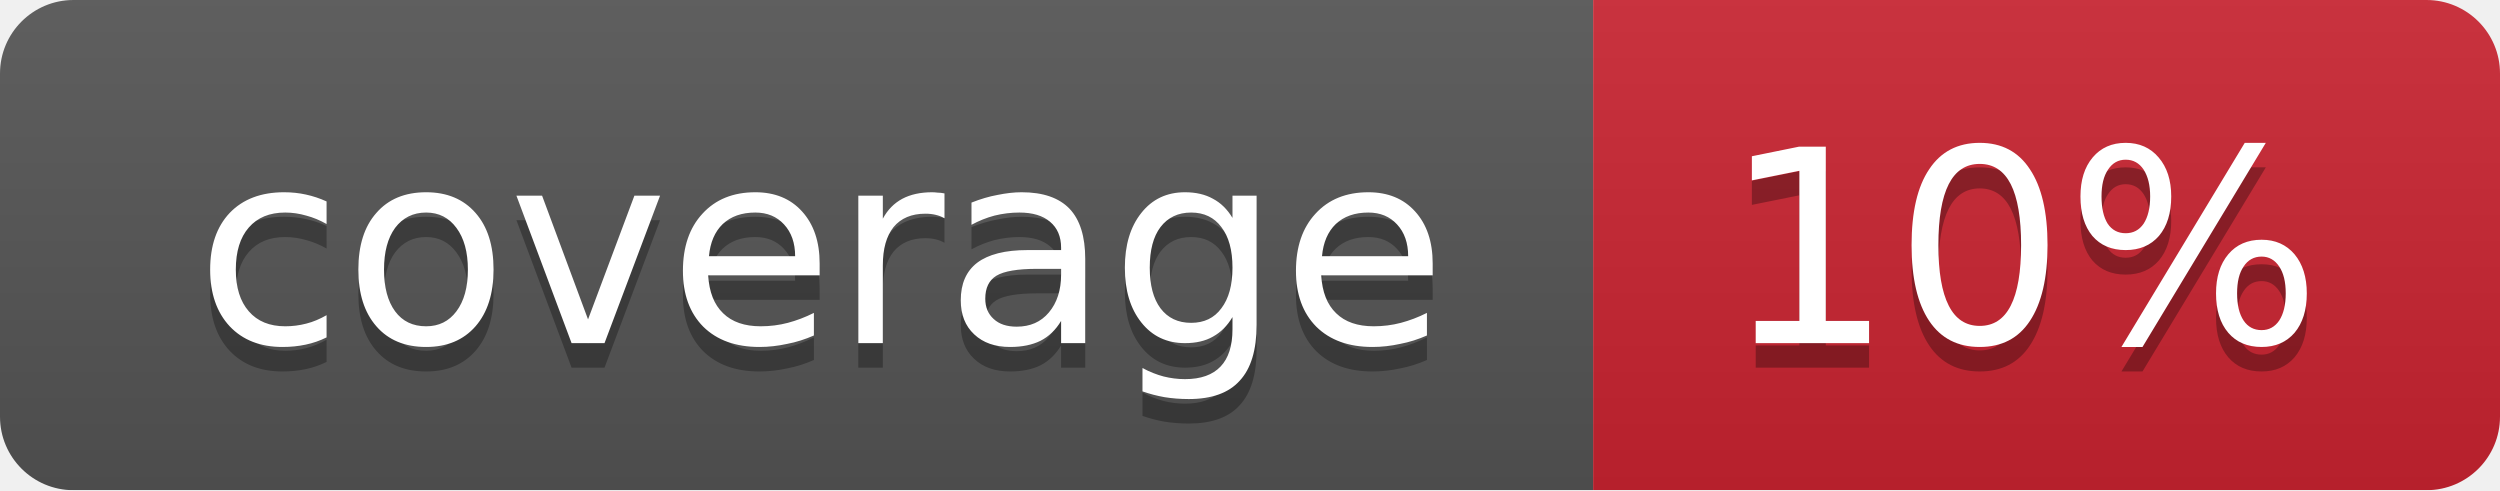
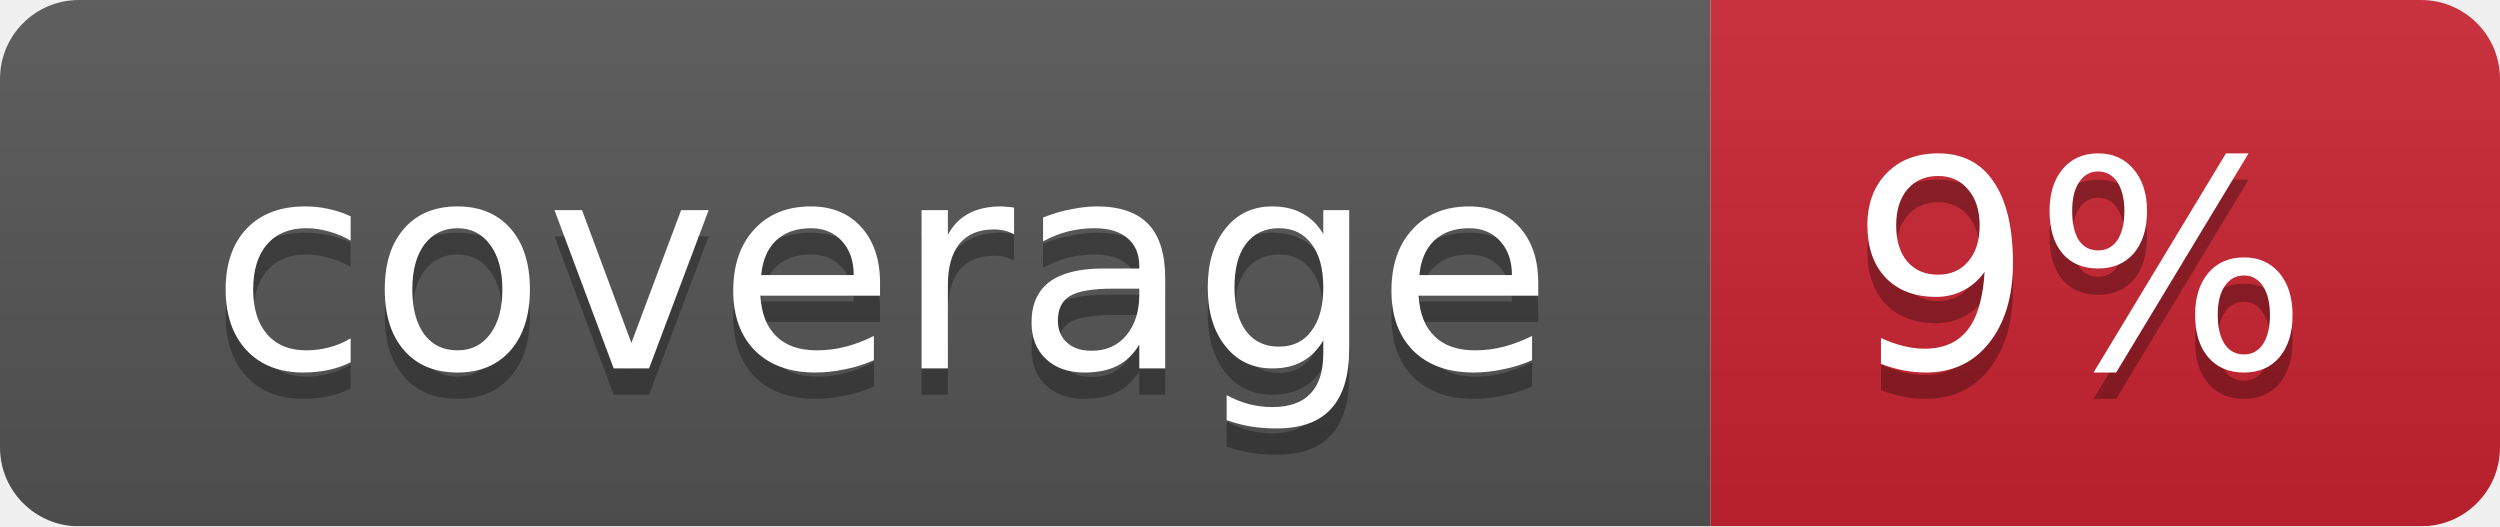
- <svg xmlns="http://www.w3.org/2000/svg" width="102" height="20">
+ <svg xmlns="http://www.w3.org/2000/svg" width="95" height="20">
  <linearGradient id="smooth" x2="0" y2="100%">
    <stop offset="0" stop-color="#bbb" stop-opacity=".1" />
    <stop offset="1" stop-opacity=".1" />
  </linearGradient>
  <mask id="round">
-     <rect width="102" height="20" rx="3" fill="#fff" />
+     <rect width="95" height="20" rx="3" fill="#fff" />
  </mask>
  <g mask="url(#round)">
    <rect width="65" height="20" fill="#555" />
-     <rect x="65" width="37" height="20" fill="#cb2431" />
-     <rect width="102" height="20" fill="url(#smooth)" />
+     <rect x="65" width="30" height="20" fill="#cb2431" />
+     <rect width="95" height="20" fill="url(#smooth)" />
  </g>
  <g fill="#fff" text-anchor="middle" font-family="DejaVu Sans,Verdana,Geneva,sans-serif" font-size="11">
    <text x="33.5" y="15" fill="#010101" fill-opacity=".3">coverage</text>
    <text x="33.5" y="14">coverage</text>
-     <text x="82.5" y="15" fill="#010101" fill-opacity=".3">10%</text>
-     <text x="82.5" y="14">10%</text>
+     <text x="79" y="15" fill="#010101" fill-opacity=".3">9%</text>
+     <text x="79" y="14">9%</text>
  </g>
</svg>
